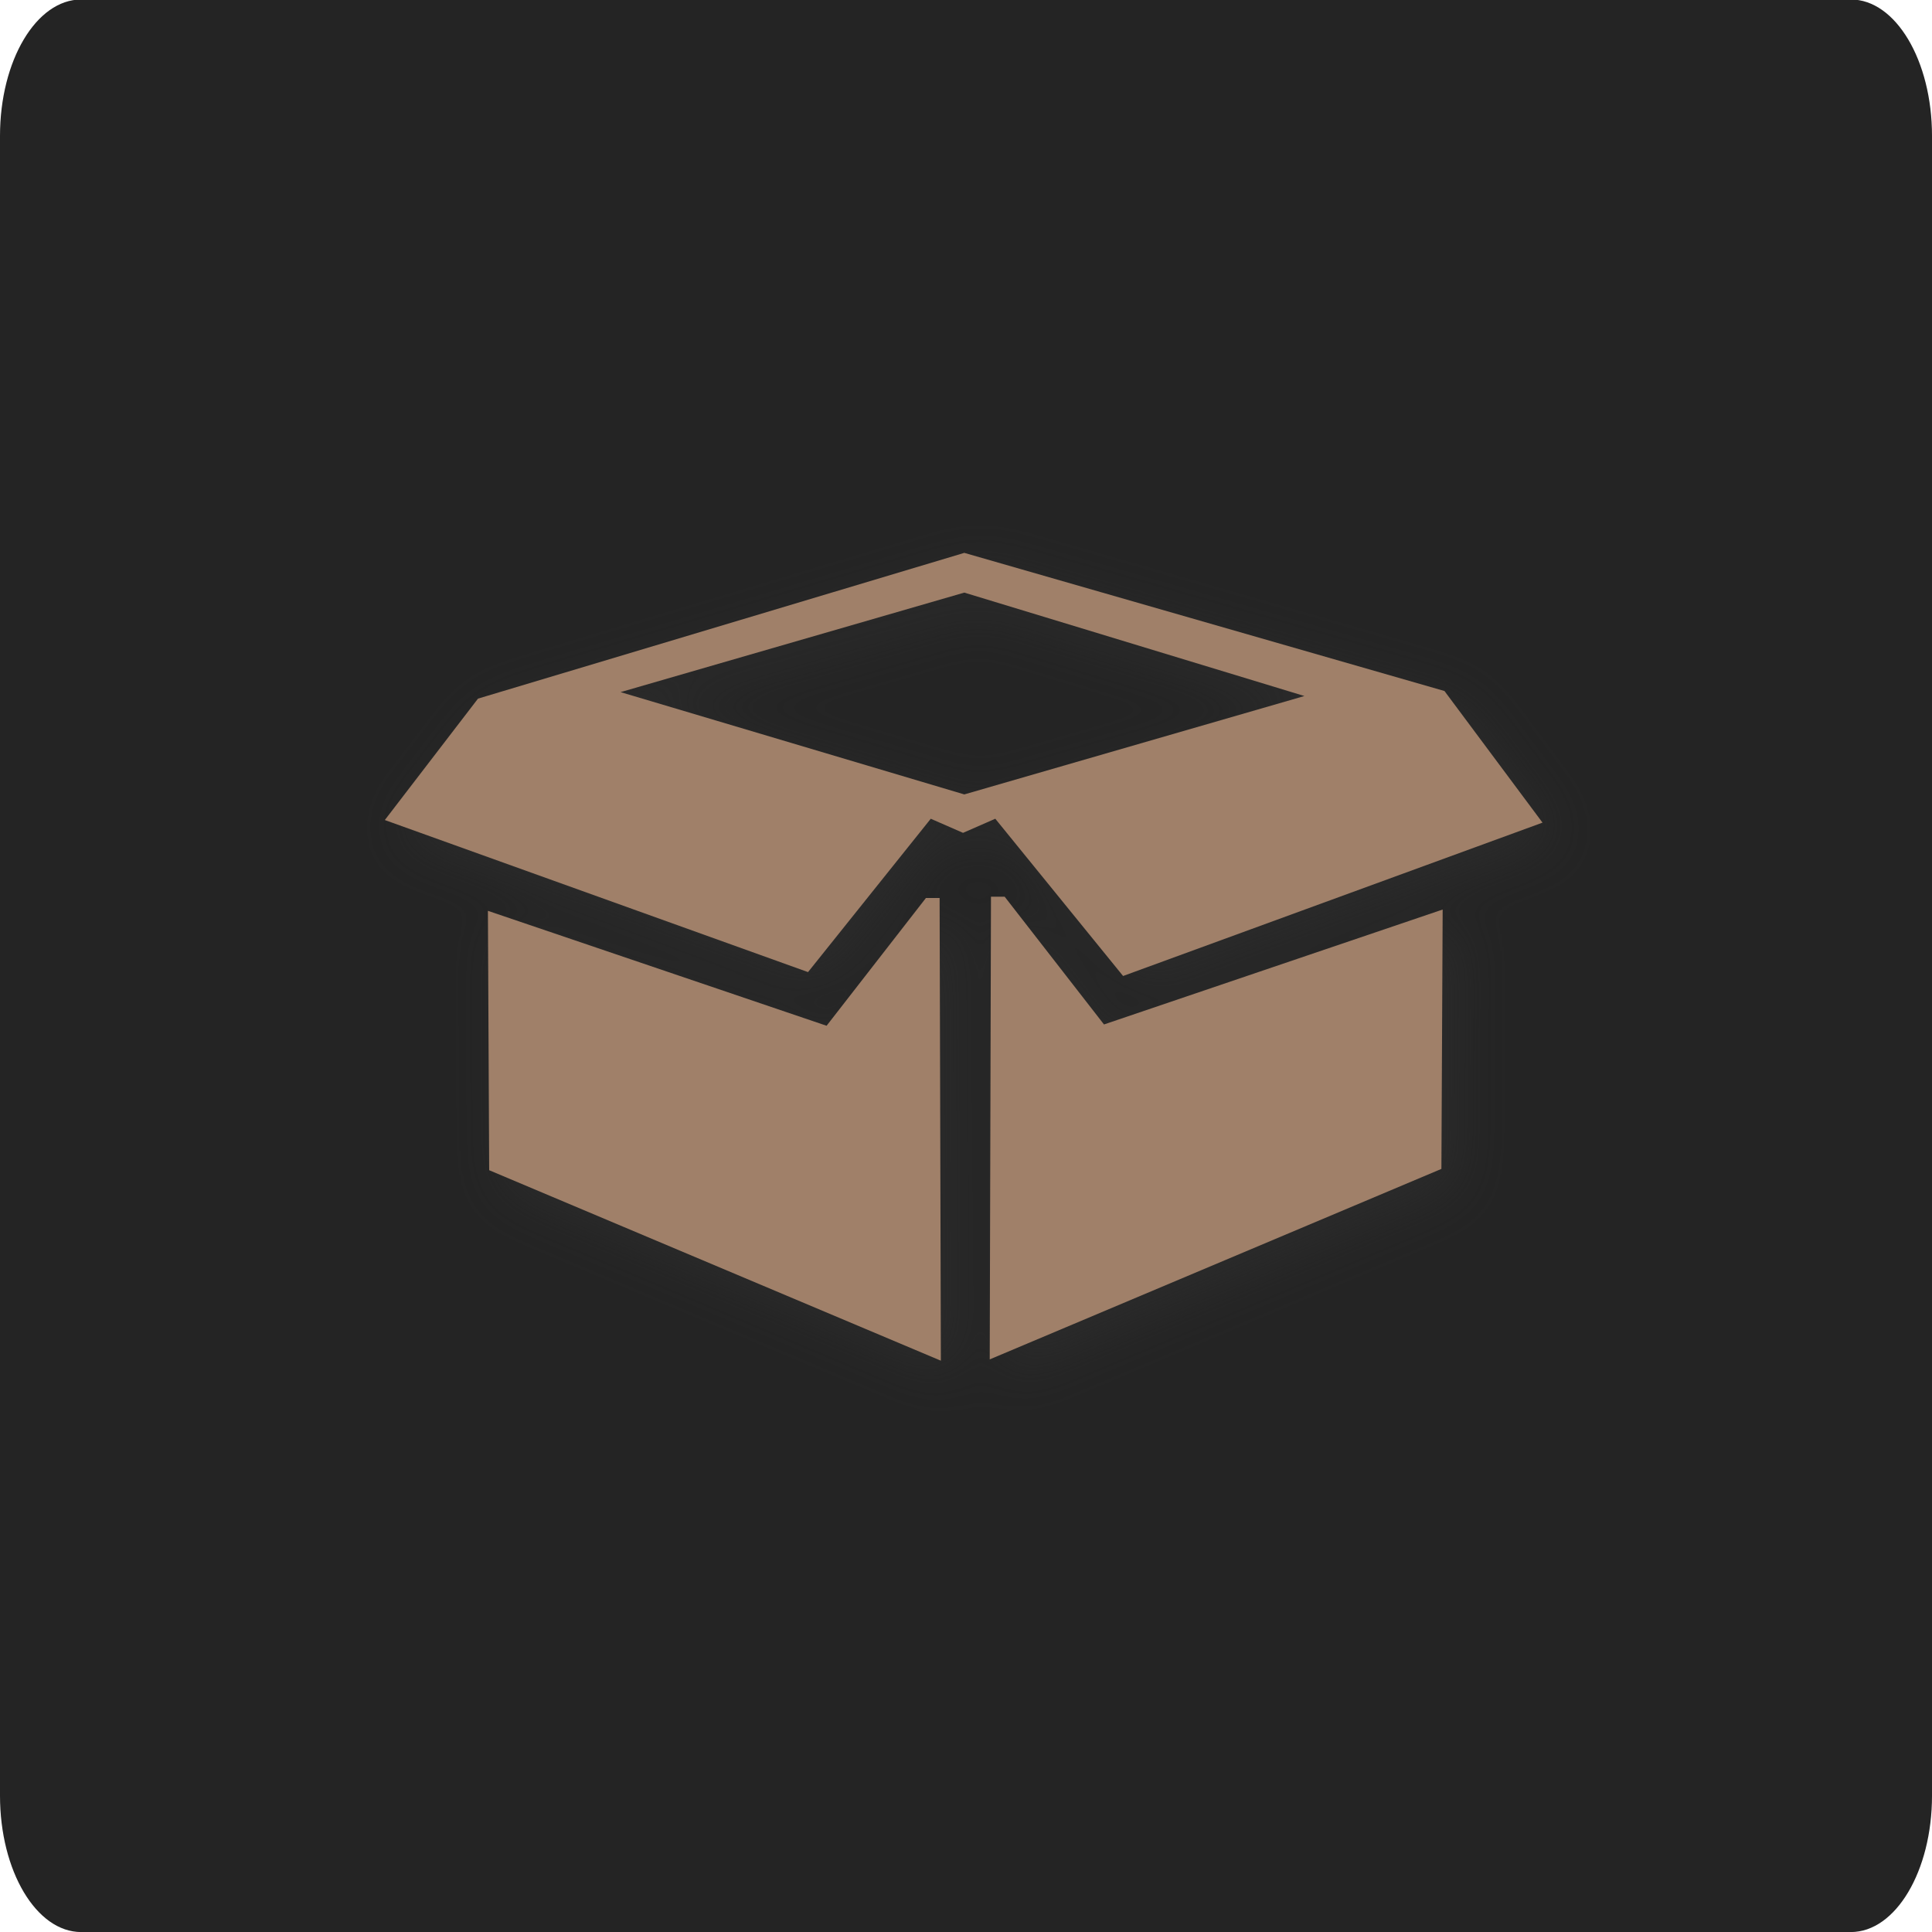
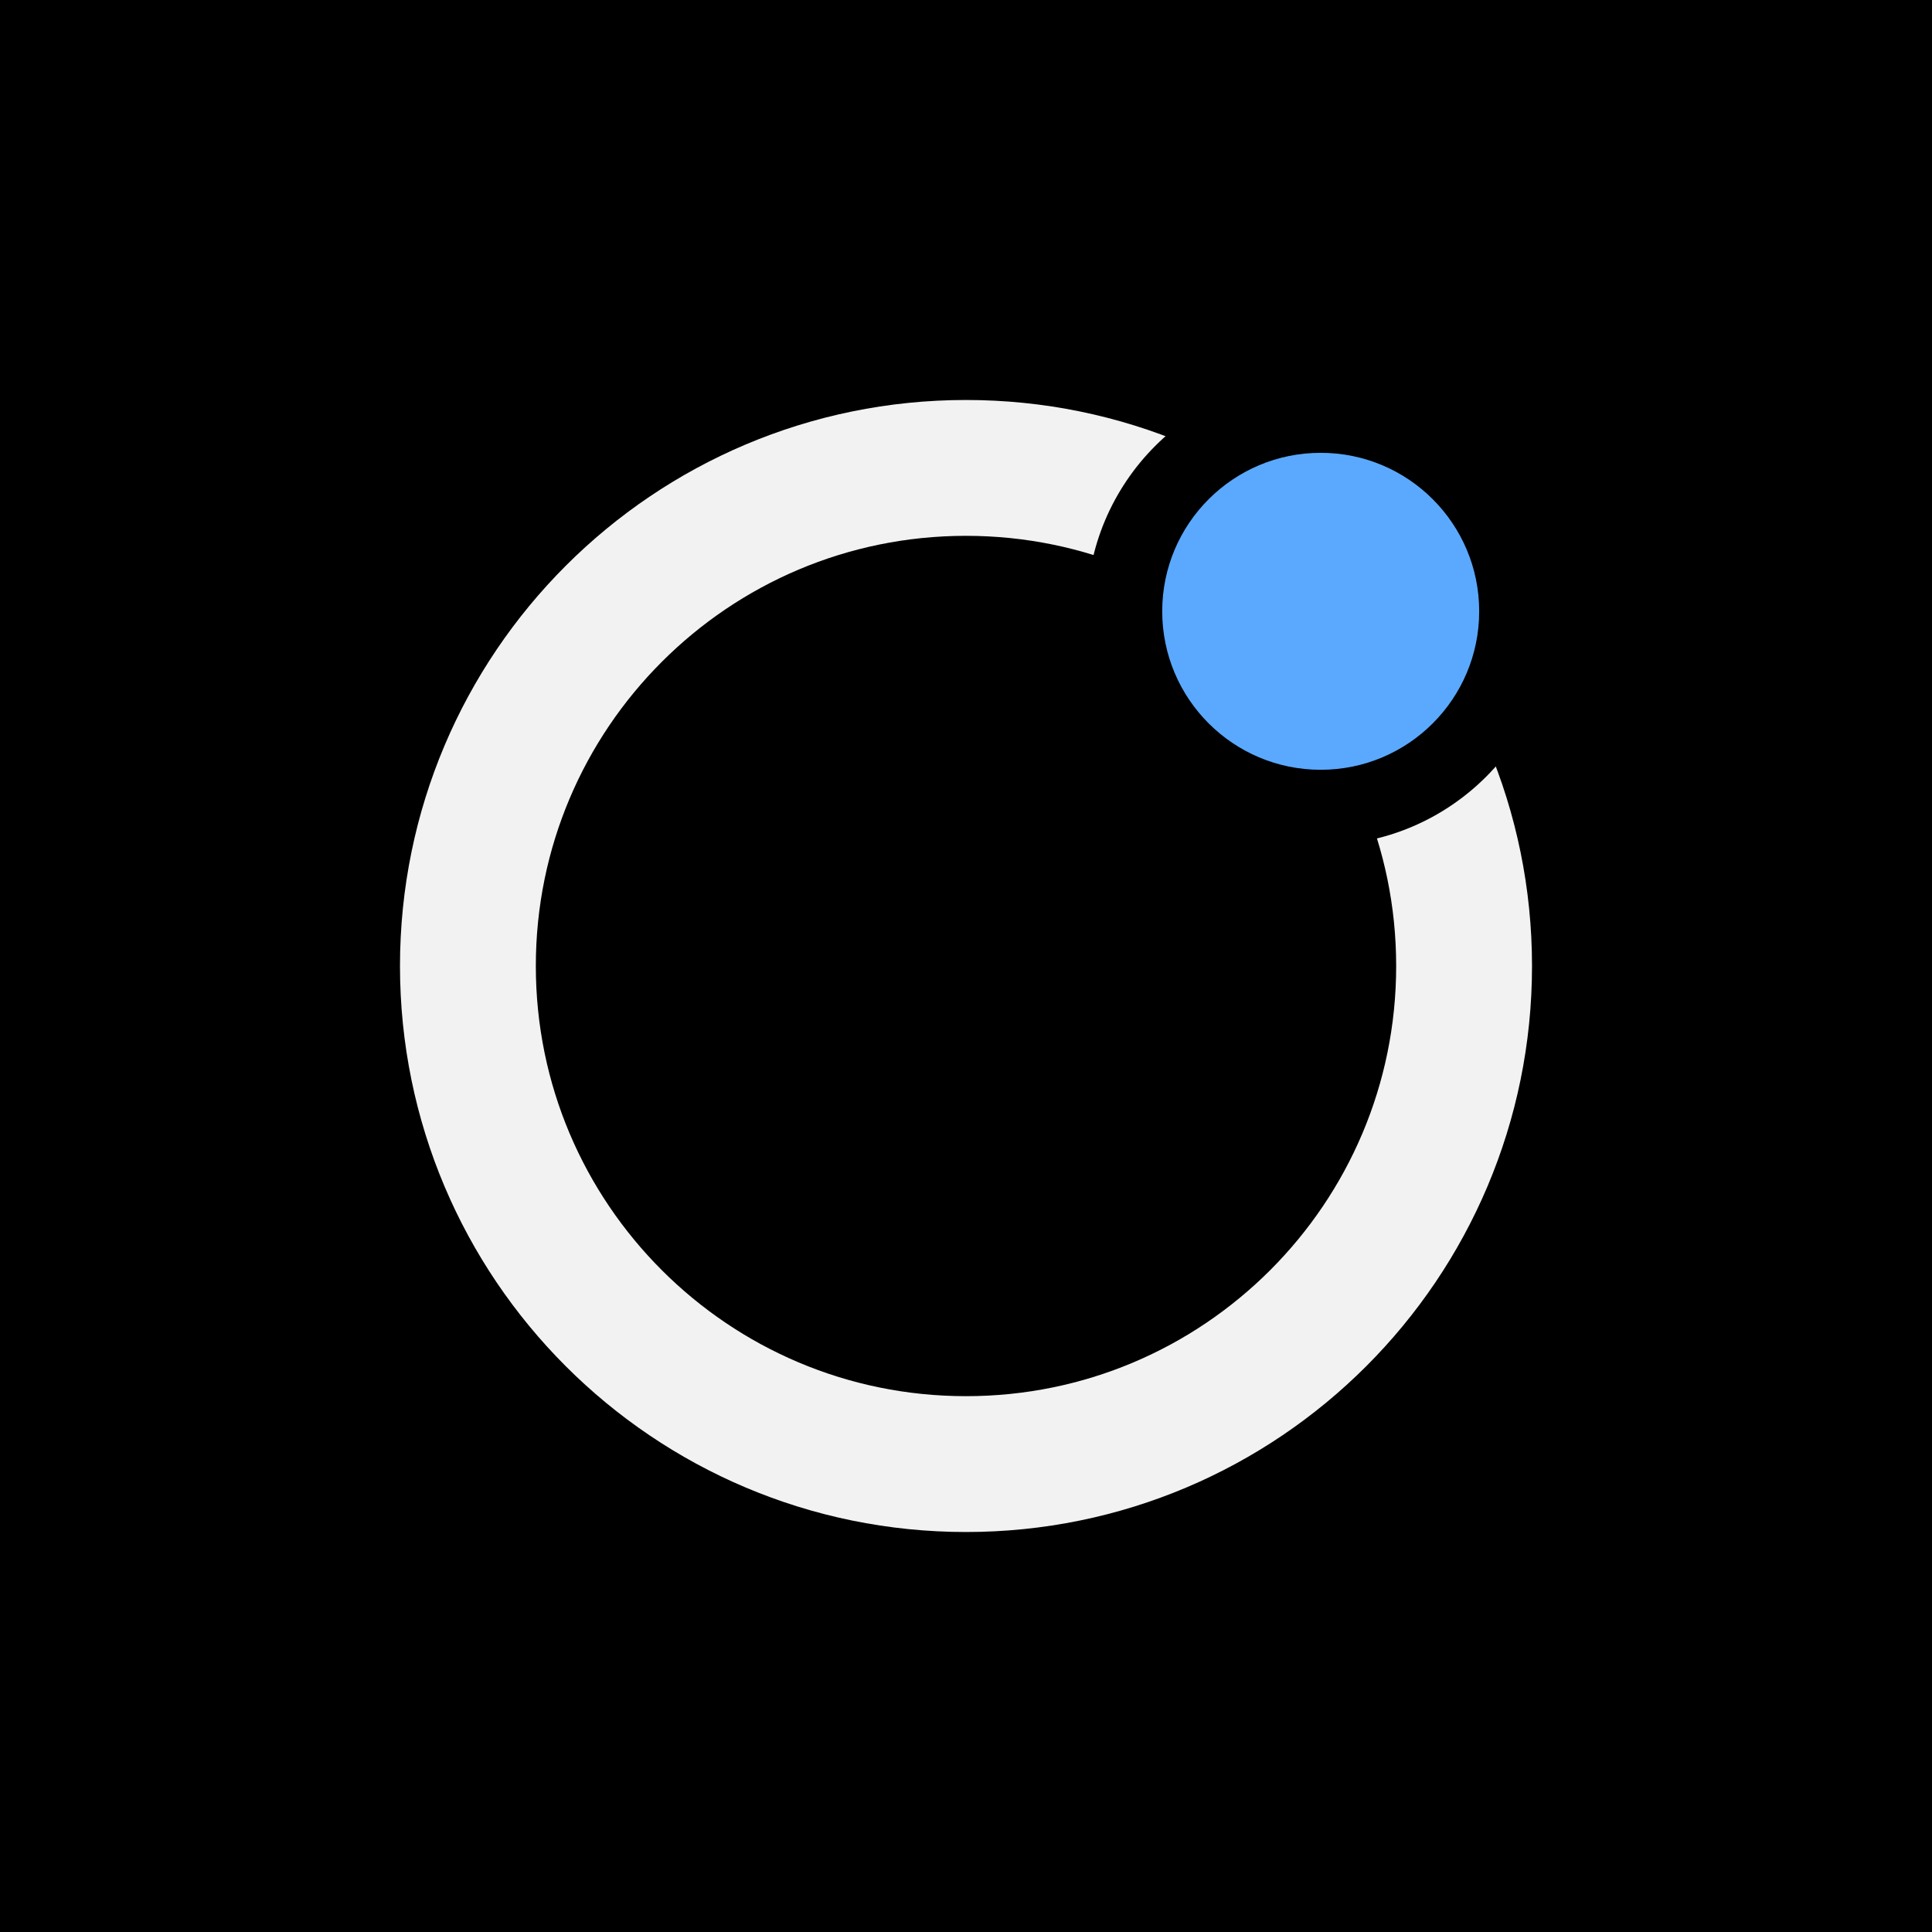
- <svg xmlns="http://www.w3.org/2000/svg" width="256" height="256" id="svg2" version="1.1" viewBox="0 0 256 256">
-   <defs id="defs4">
-     <filter style="color-interpolation-filters:sRGB" id="filter15" x="-0.053" y="-0.076" width="1.119" height="1.171">
-       <feFlood result="flood" in="SourceGraphic" flood-opacity="0.498" flood-color="rgb(51,51,51)" id="feFlood14" />
-       <feGaussianBlur result="blur" in="SourceGraphic" stdDeviation="3.392" id="feGaussianBlur14" />
-       <feOffset result="offset" in="blur" dx="2" dy="2" id="feOffset14" />
-       <feComposite result="comp1" operator="in" in="flood" in2="offset" id="feComposite14" />
-       <feComposite result="comp2" operator="over" in="SourceGraphic" in2="comp1" id="feComposite15" />
-     </filter>
-   </defs>
-   <g id="layer2">
-     <rect style="fill:#242424;fill-opacity:1;stroke-width:0.982" id="rect17" width="256.001" height="256.075" x="1.3057871e-07" y="-0.067" ry="18.071" rx="10.756" />
-   </g>
-   <g id="layer1" transform="translate(-180.9062,-335.3438)">
-     <path style="fill:#a08069;fill-opacity:1;stroke:none;stroke-width:0.776;filter:url(#filter15)" d="m 308.681,408.602 -64.436,19.312 -12.348,16.089 56.077,20.149 16.264,-20.321 4.275,1.87 4.275,-1.87 16.933,20.837 55.576,-20.321 -12.992,-17.442 z m 0,5.265 45.067,13.703 -45.067,13.039 -45.545,-13.555 z m 3.535,40.297 -0.167,61.307 59.851,-25.241 0.167,-34.368 -44.876,15.228 -13.16,-16.926 z m -8.622,0.172 -13.16,16.926 -44.876,-15.228 0.167,34.368 59.851,25.241 -0.167,-61.307 z" id="path3824" />
-   </g>
+ <svg xmlns="http://www.w3.org/2000/svg" width="256" height="256" viewBox="0 0 256 256">
+   <rect width="256" height="256" fill="#000" />
+   <circle cx="128" cy="128" r="66" fill="none" stroke="#f2f2f2" stroke-width="18" />
+   <circle cx="175" cy="81" r="31" fill="#000" />
+   <circle cx="175" cy="81" r="21" fill="#5aa9ff" />
</svg>
